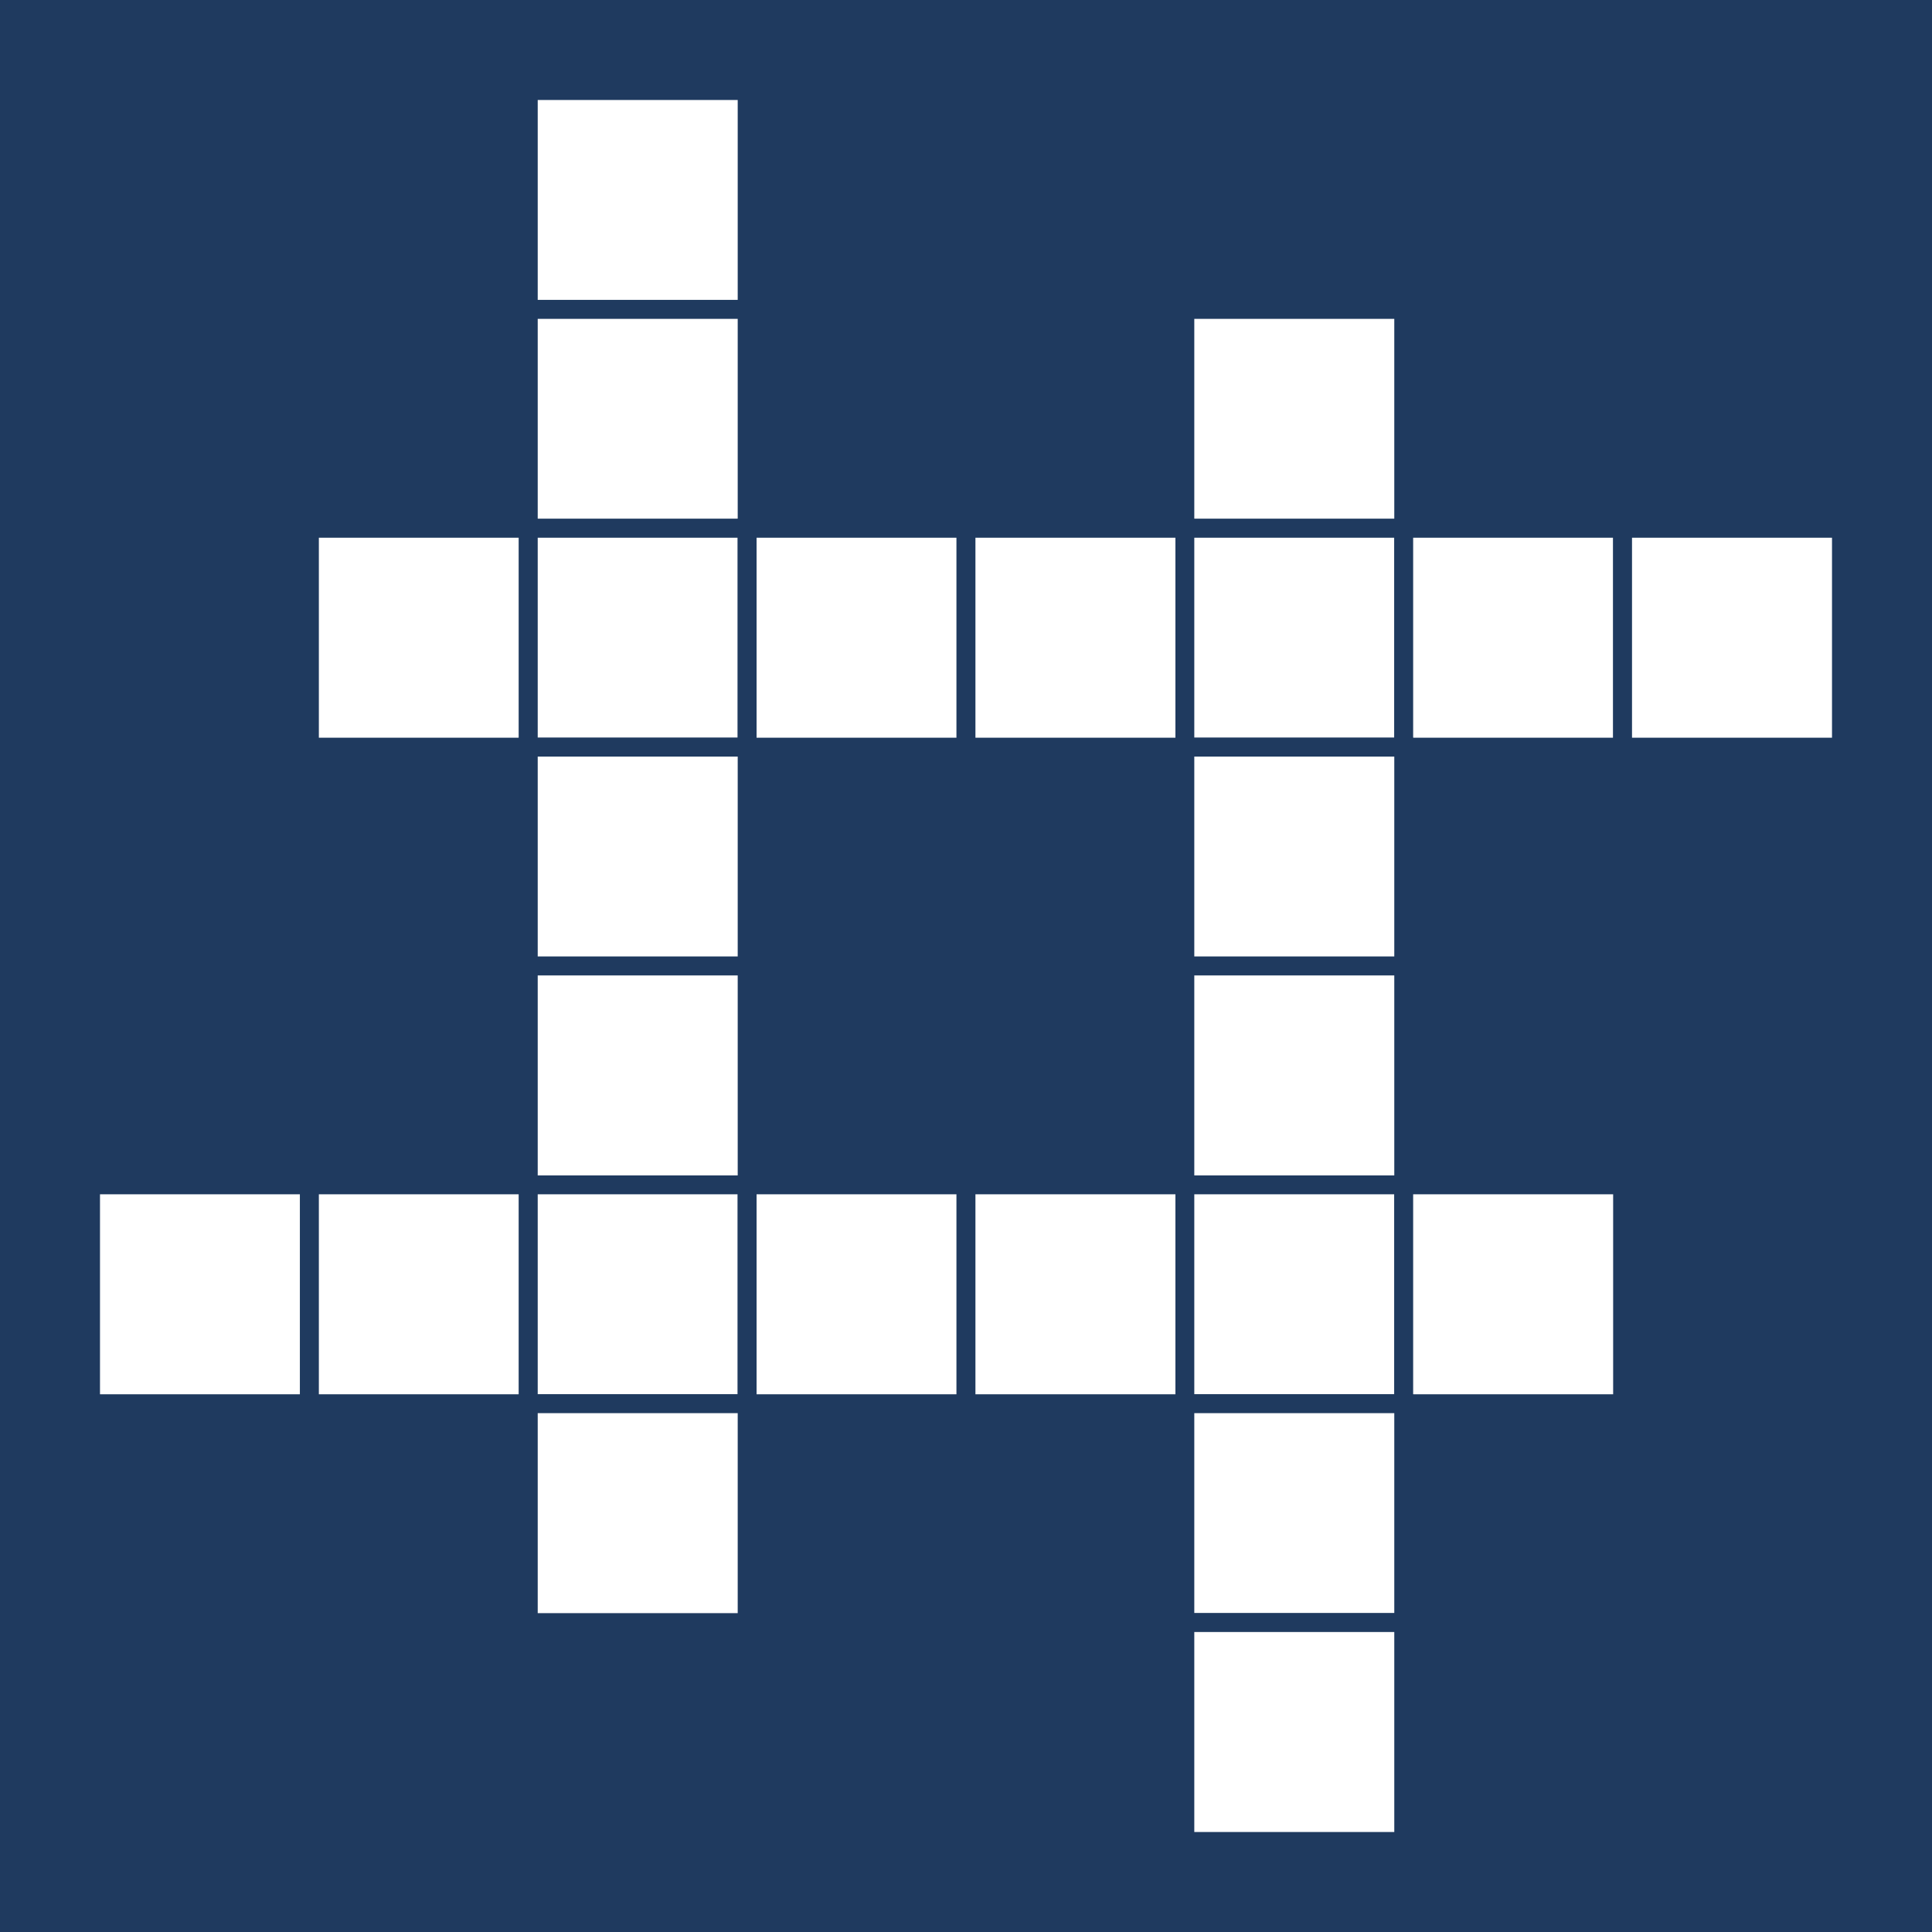
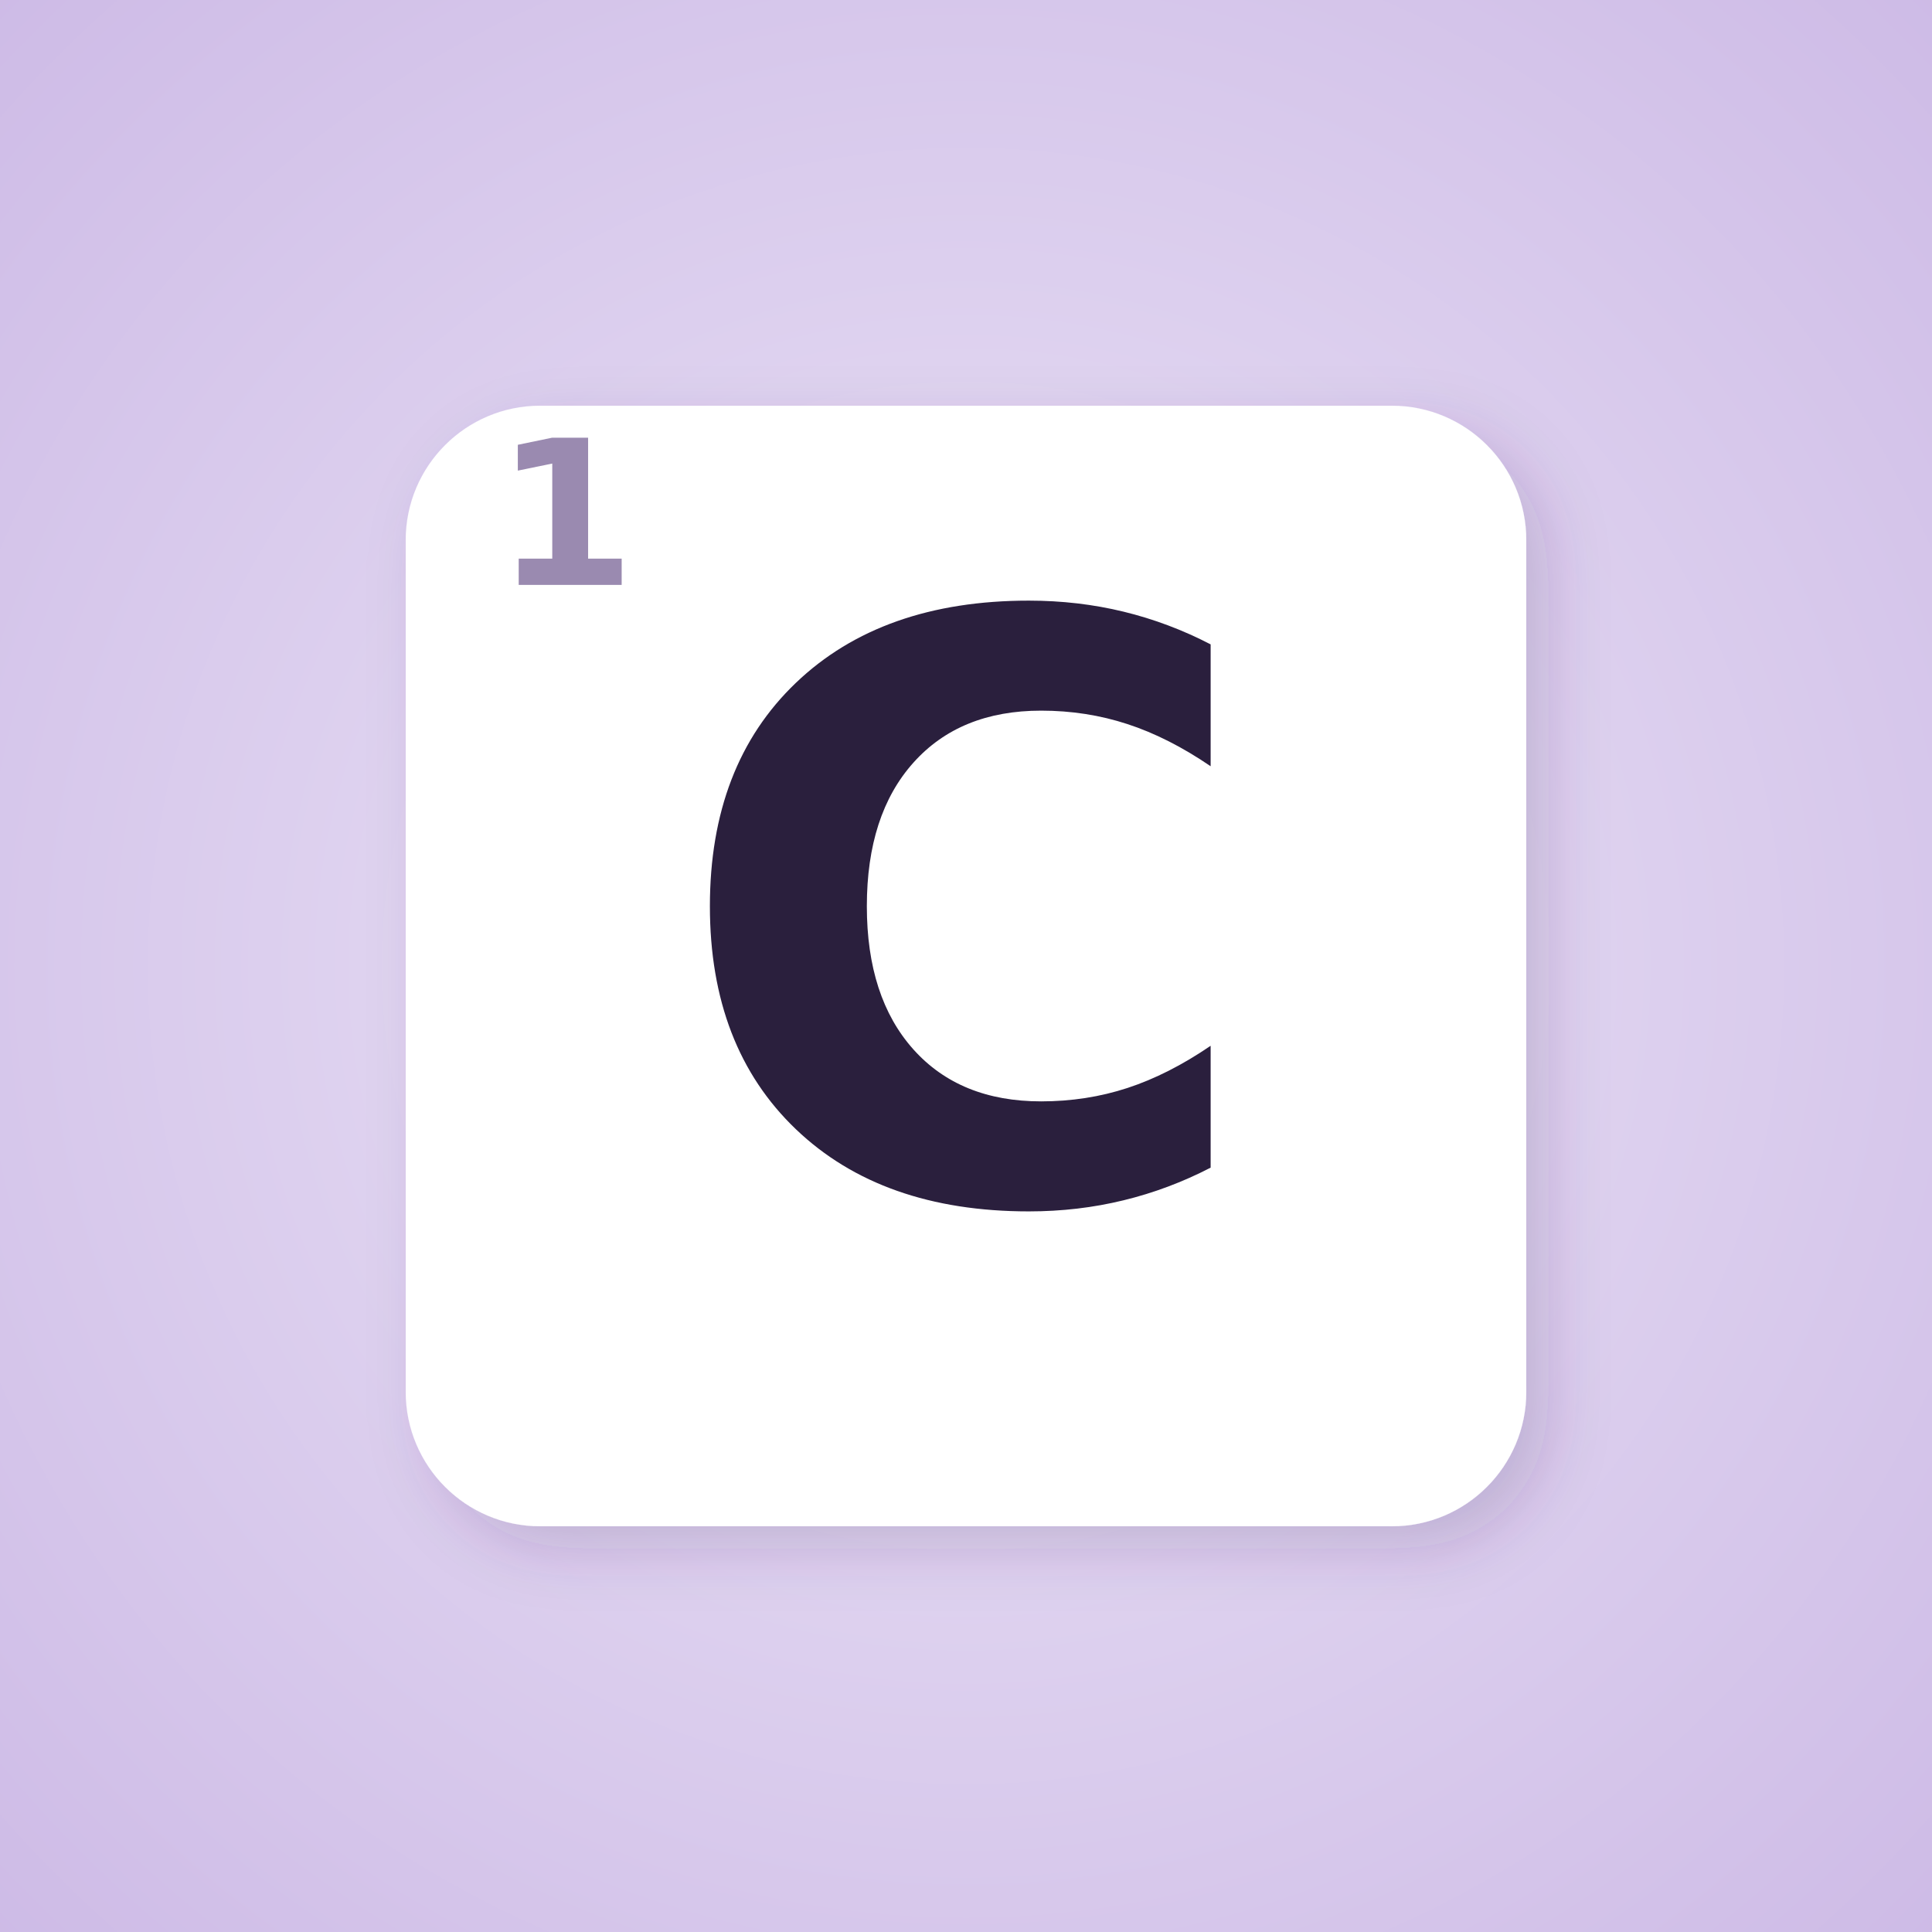
<svg xmlns="http://www.w3.org/2000/svg" viewBox="0 0 512 512">
-   <rect width="512" height="512" fill="#1f3a5f" />
-   <g fill="#ffffff" stroke="#1f3a5f" stroke-width="5">
-     <rect x="140" y="24" width="58" height="58" />
-     <rect x="140" y="82" width="58" height="58" />
-     <rect x="314" y="82" width="58" height="58" />
-     <rect x="82" y="140" width="58" height="58" />
-     <rect x="140" y="140" width="58" height="58" />
-     <rect x="198" y="140" width="58" height="58" />
-     <rect x="256" y="140" width="58" height="58" />
-     <rect x="314" y="140" width="58" height="58" />
-     <rect x="372" y="140" width="58" height="58" />
-     <rect x="430" y="140" width="58" height="58" />
-     <rect x="140" y="198" width="58" height="58" />
-     <rect x="314" y="198" width="58" height="58" />
-     <rect x="140" y="256" width="58" height="58" />
-     <rect x="314" y="256" width="58" height="58" />
-     <rect x="24" y="314" width="58" height="58" />
-     <rect x="82" y="314" width="58" height="58" />
-     <rect x="140" y="314" width="58" height="58" />
-     <rect x="198" y="314" width="58" height="58" />
-     <rect x="256" y="314" width="58" height="58" />
-     <rect x="314" y="314" width="58" height="58" />
-     <rect x="372" y="314" width="58" height="58" />
-     <rect x="140" y="372" width="58" height="58" />
-     <rect x="314" y="372" width="58" height="58" />
-     <rect x="314" y="430" width="58" height="58" />
-   </g>
+   <defs>
+     <radialGradient id="bg" cx="50%" cy="50%" r="72%">
+       <stop offset="0%" stop-color="#ebe4f6" />
+       <stop offset="100%" stop-color="#cdbae6" />
+     </radialGradient>
+     <filter id="sh" x="-30%" y="-30%" width="160%" height="160%">
+       <feDropShadow dx="6" dy="6" stdDeviation="8" flood-color="#48346e" flood-opacity="0.18" />
+     </filter>
+   </defs>
+   <rect width="512" height="512" fill="url(#bg)" />
+   <rect x="107.52" y="107.52" width="296.96" height="296.96" rx="35.635" fill="#ffffff" filter="url(#sh)" />
+   <text x="131.2" y="155" font-family="DejaVu Sans, Helvetica, Arial, sans-serif" font-size="53.5" font-weight="700" fill="#9a8ab0">1</text>
+   <text x="256" y="318" text-anchor="middle" font-family="DejaVu Sans, Helvetica, Arial, sans-serif" font-size="214" font-weight="700" fill="#2a1f3d">C</text>
</svg>
